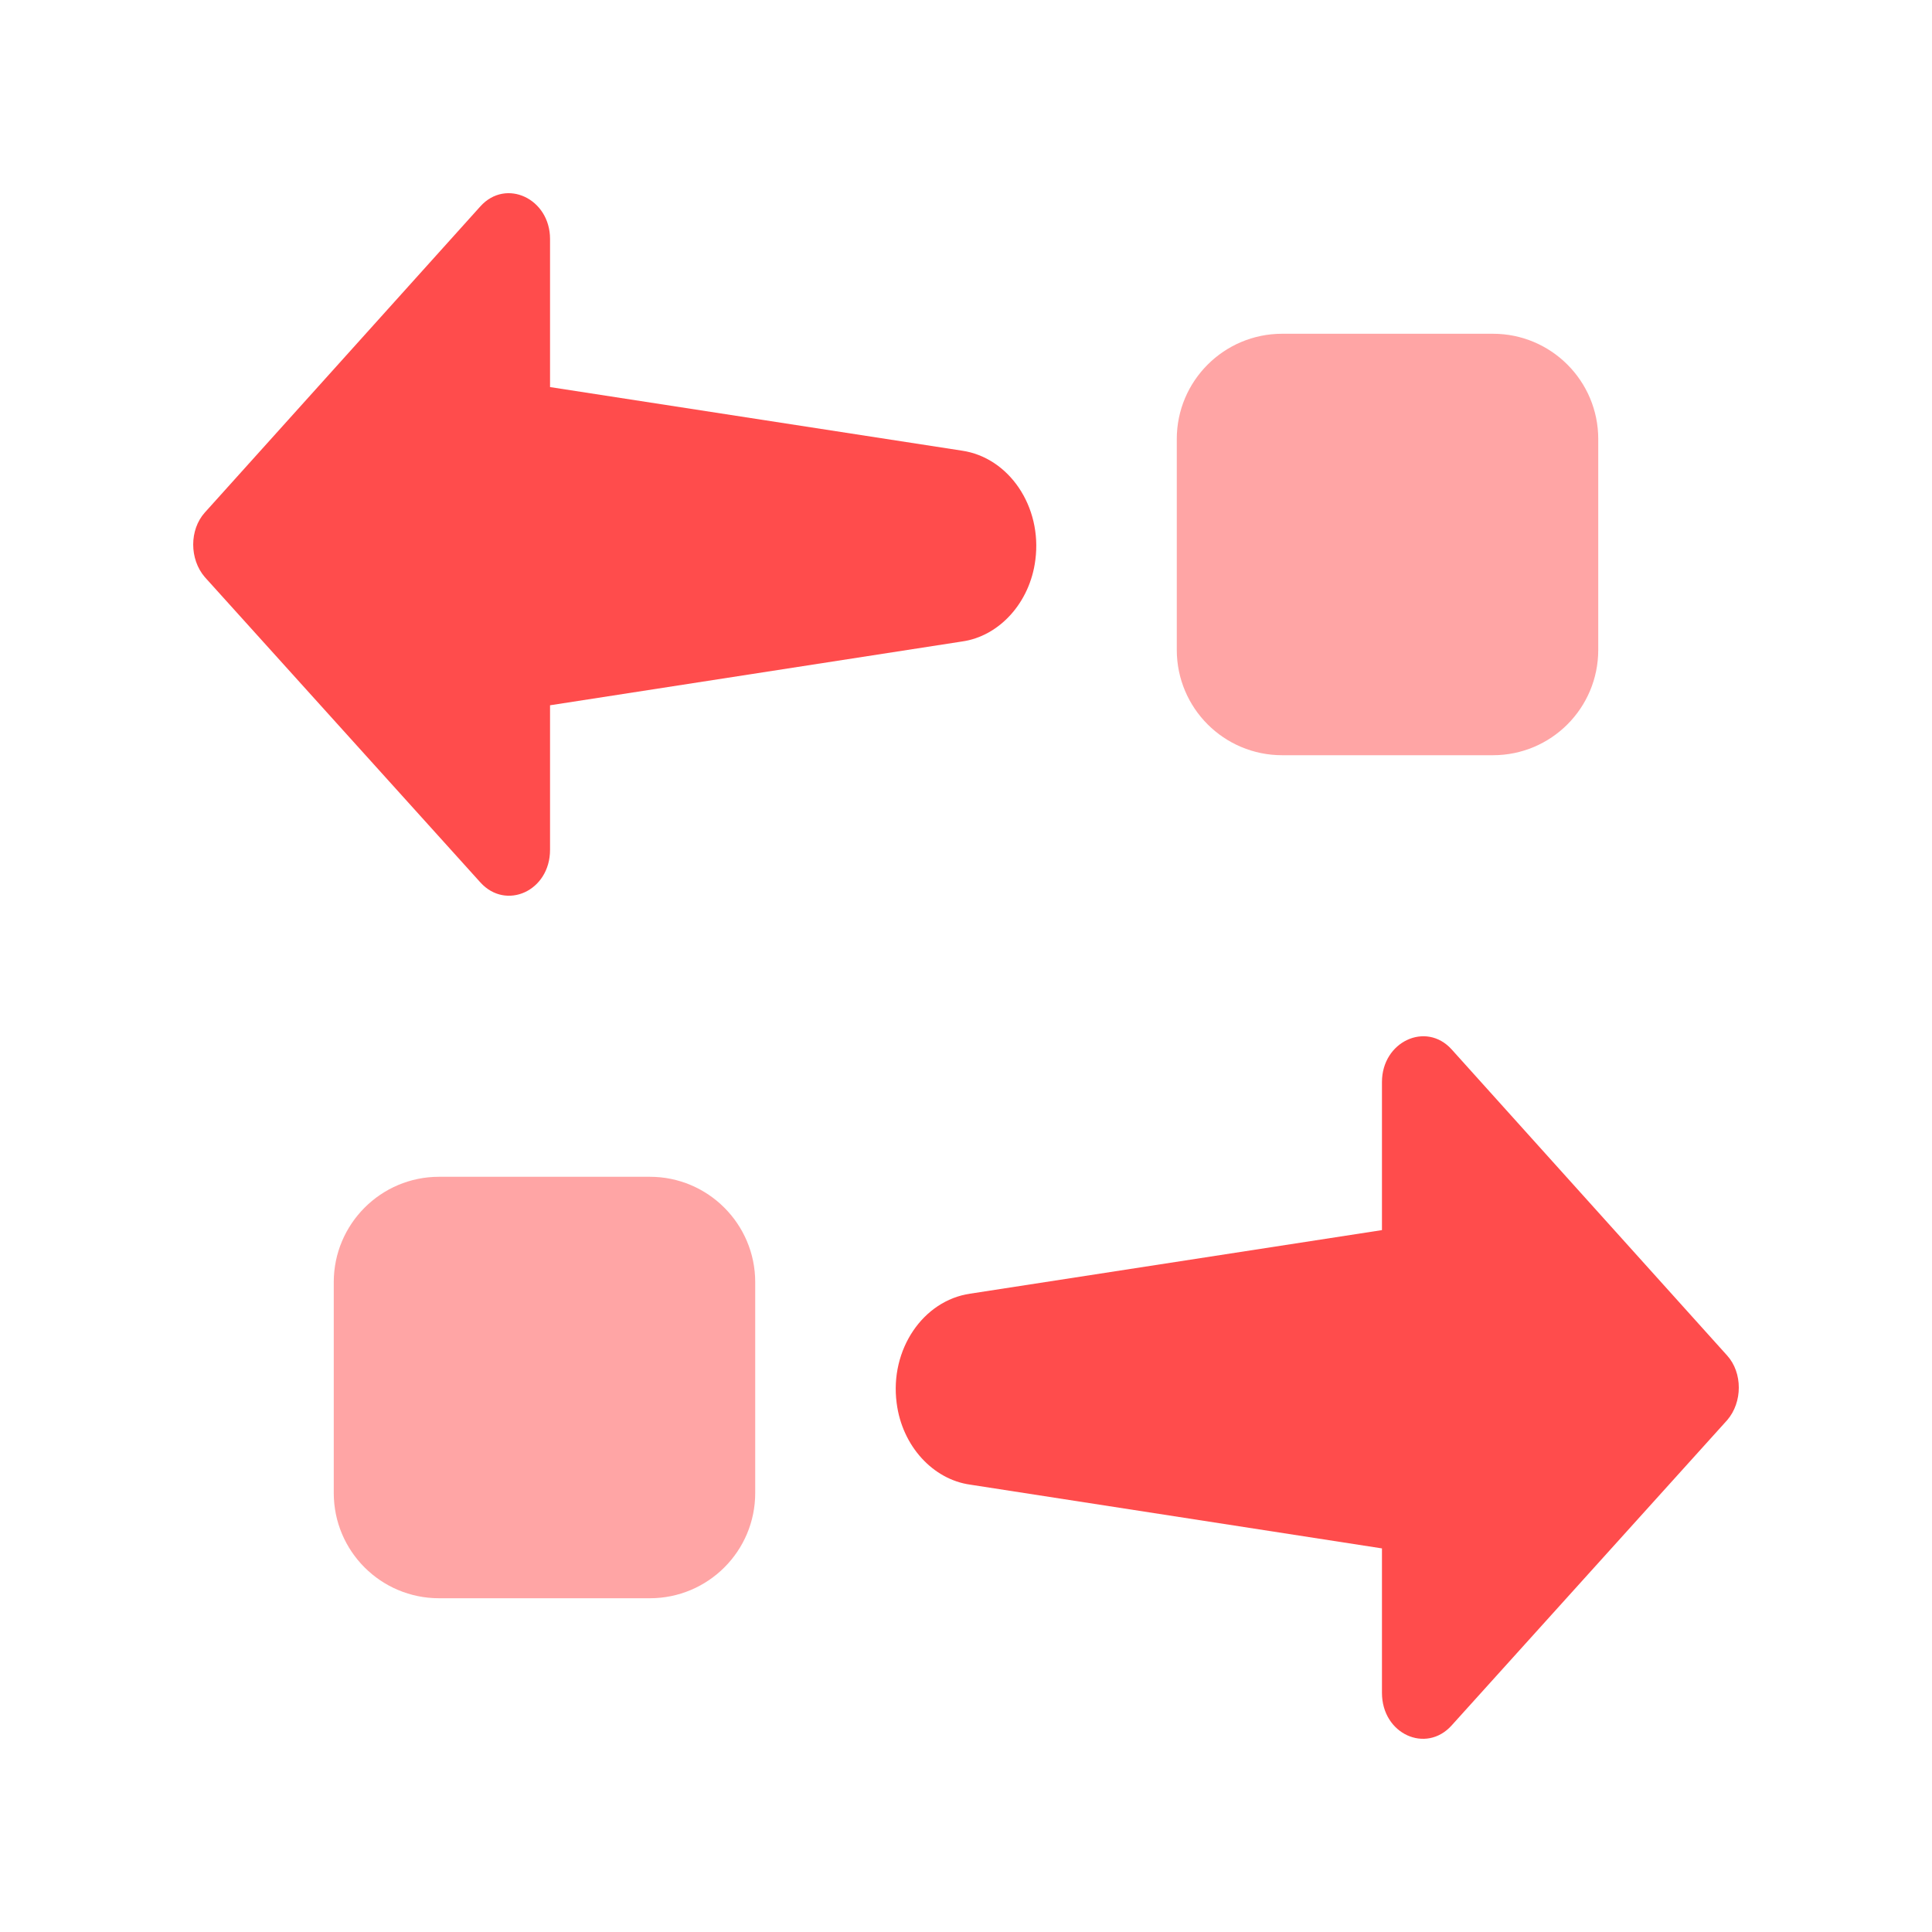
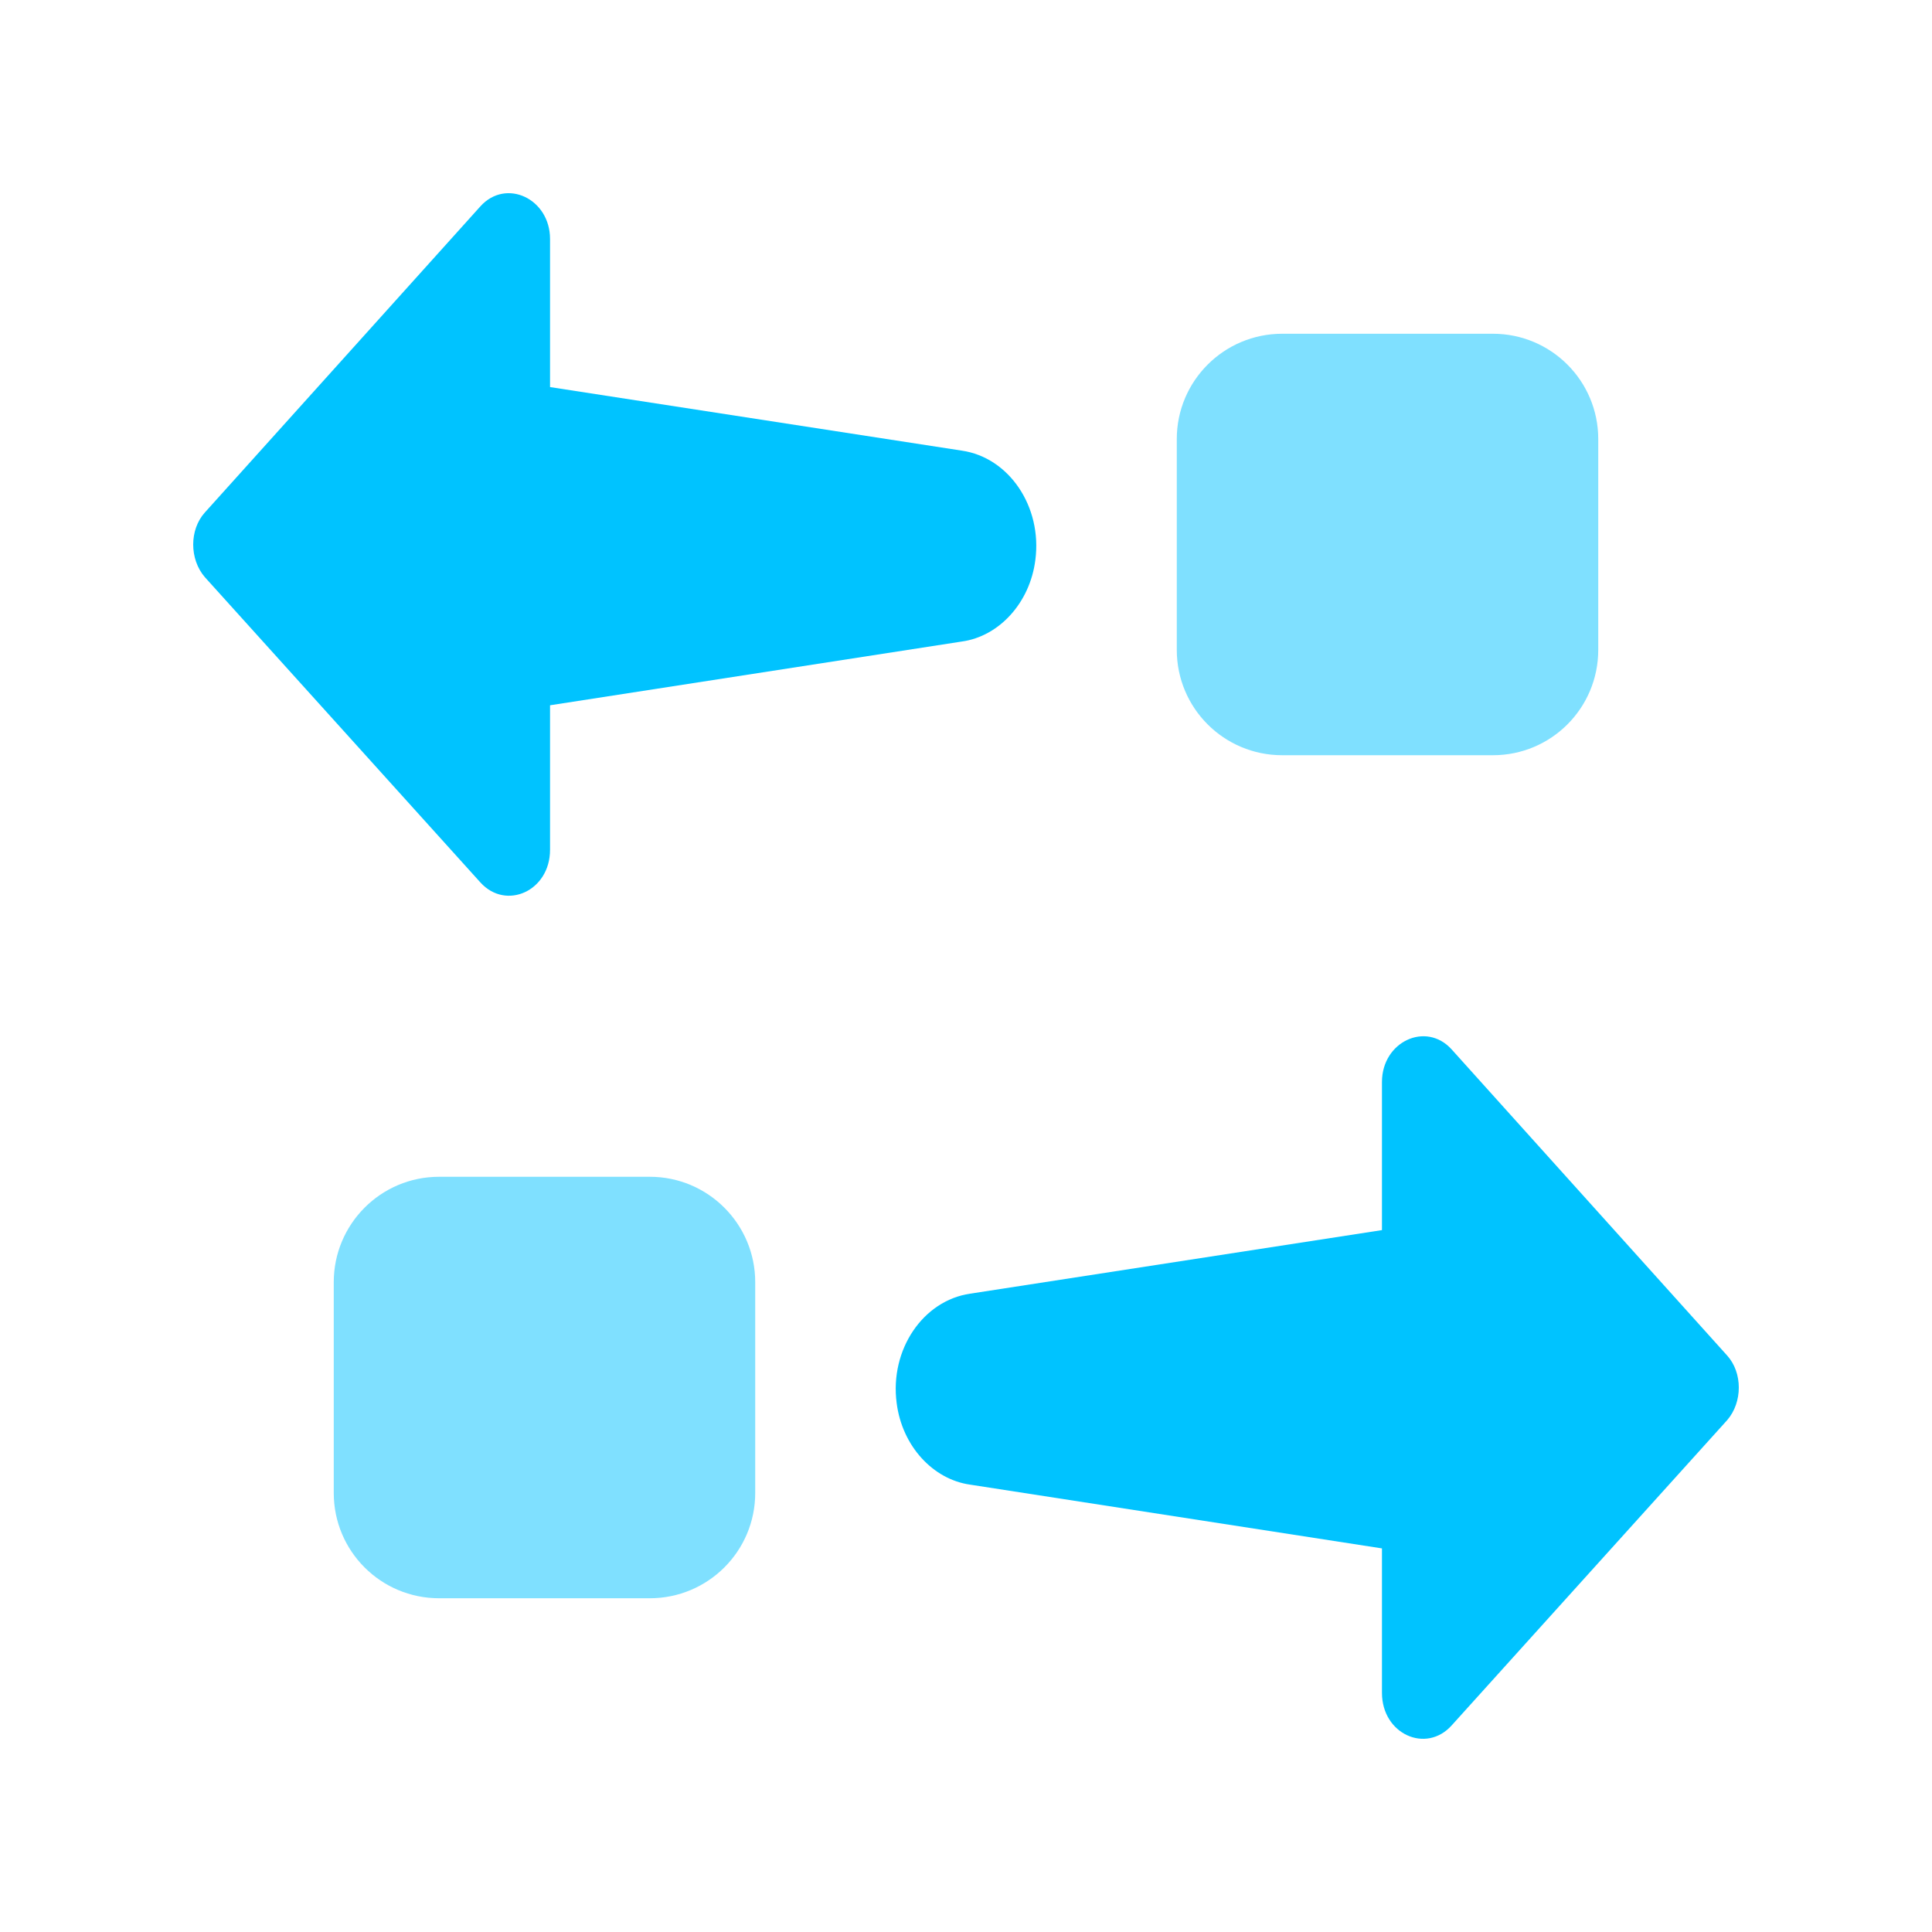
<svg xmlns="http://www.w3.org/2000/svg" width="20px" height="20px" viewBox="0 0 20 20" version="1.1">
  <defs />
  <g id="swap" stroke="none" stroke-width="1" fill="none" fill-rule="evenodd">
-     <g id="Swap-v2" transform="translate(2, 2)" fill="#FF4C4C">
+     <g id="Swap-v2" transform="translate(2, 2)" fill="#00c3ff">
      <path d="M3.694,2.007 L7.957,2.665 C8.445,2.736 8.79,3.244 8.718,3.796 C8.662,4.241 8.342,4.588 7.957,4.641 L3.694,5.301 L3.694,6.797 C3.694,7.224 3.238,7.428 2.973,7.135 L0.12,3.974 C-0.04,3.788 -0.04,3.484 0.12,3.306 L2.973,0.136 C3.238,-0.158 3.694,0.056 3.694,0.474 L3.694,2.007 Z M12.306,10.734 L12.306,9.201 C12.306,8.783 12.762,8.57 13.027,8.863 L15.88,12.033 C16.04,12.211 16.04,12.515 15.88,12.701 L13.027,15.862 C12.762,16.156 12.306,15.951 12.306,15.524 L12.306,14.029 L8.043,13.369 C7.658,13.315 7.338,12.969 7.282,12.523 C7.21,11.971 7.555,11.463 8.043,11.392 L12.306,10.734 Z" id="Swap-v1" />
      <path d="M11.273,1.455 L13.455,1.455 C14.057,1.455 14.545,1.943 14.545,2.545 L14.545,4.727 C14.545,5.331 14.057,5.818 13.455,5.818 L11.273,5.818 C10.671,5.818 10.182,5.331 10.182,4.727 L10.182,2.545 C10.182,1.943 10.671,1.455 11.273,1.455" id="Fill-6" fill-opacity="0.5" />
      <path d="M2.545,10.182 L4.727,10.182 C5.329,10.182 5.818,10.671 5.818,11.273 L5.818,13.455 C5.818,14.058 5.329,14.545 4.727,14.545 L2.545,14.545 C1.943,14.545 1.455,14.058 1.455,13.455 L1.455,11.273 C1.455,10.671 1.943,10.182 2.545,10.182" id="Fill-6-Copy" fill-opacity="0.5" />
    </g>
  </g>
</svg>
